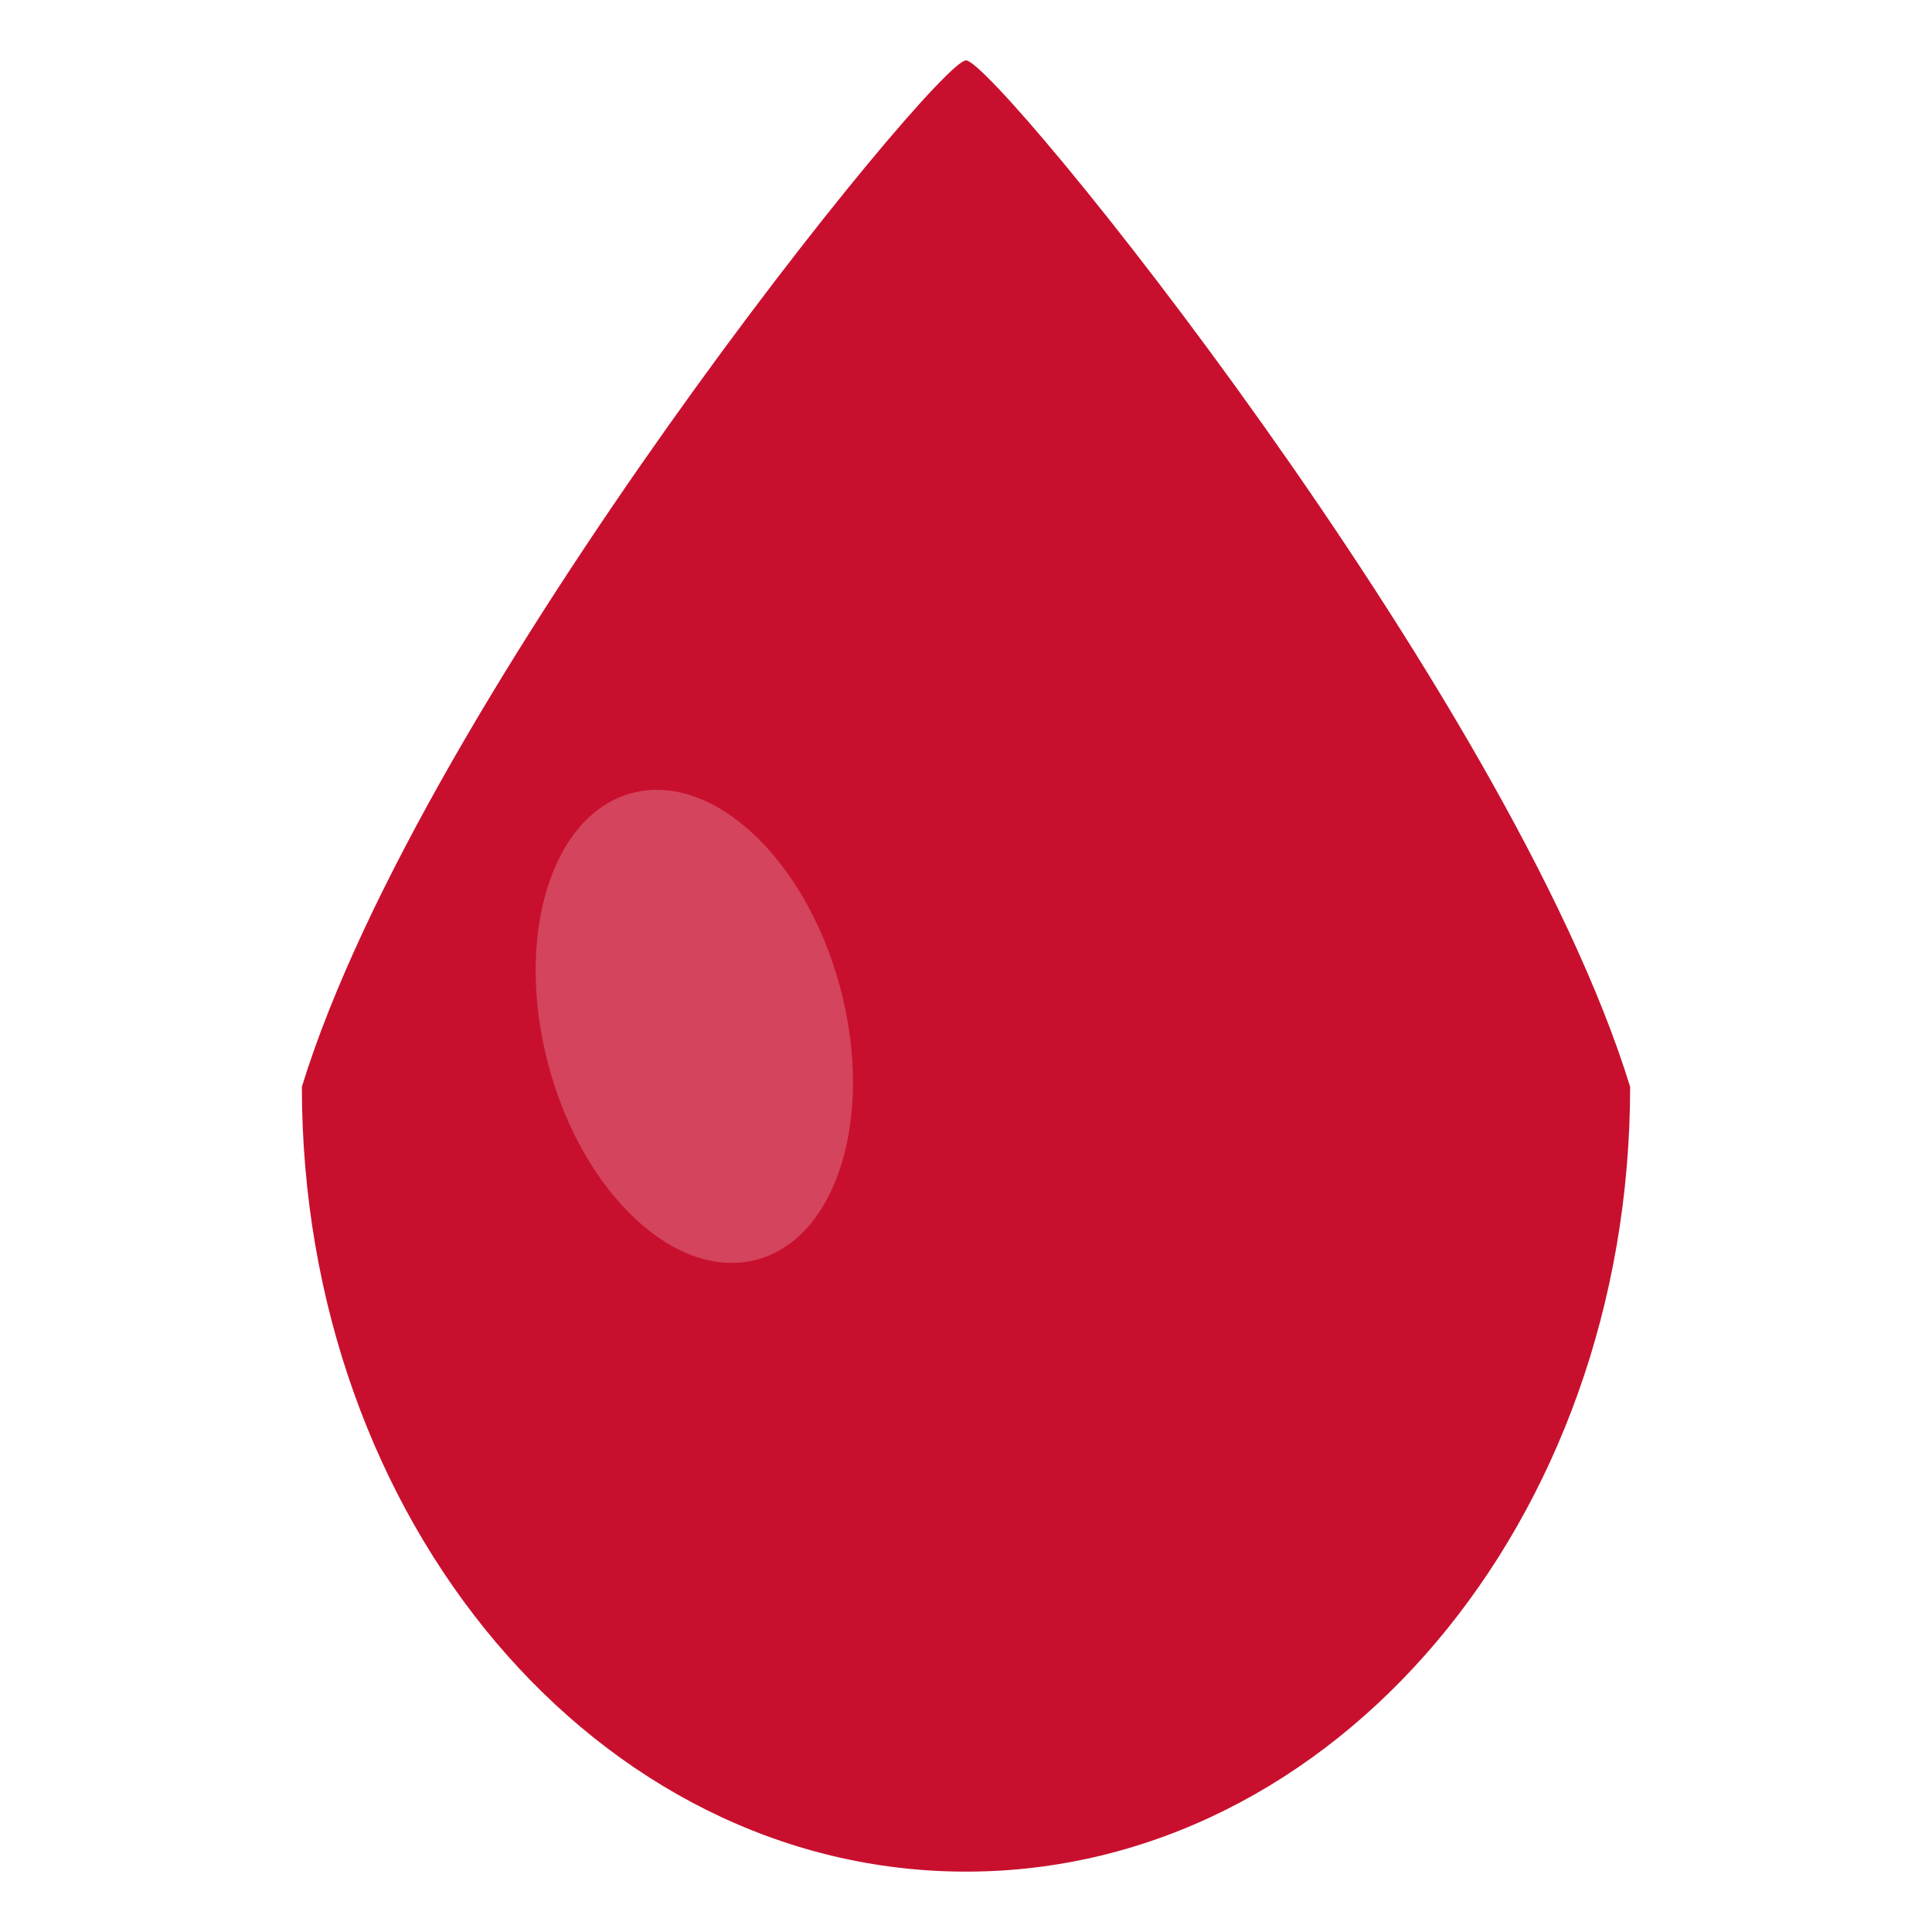
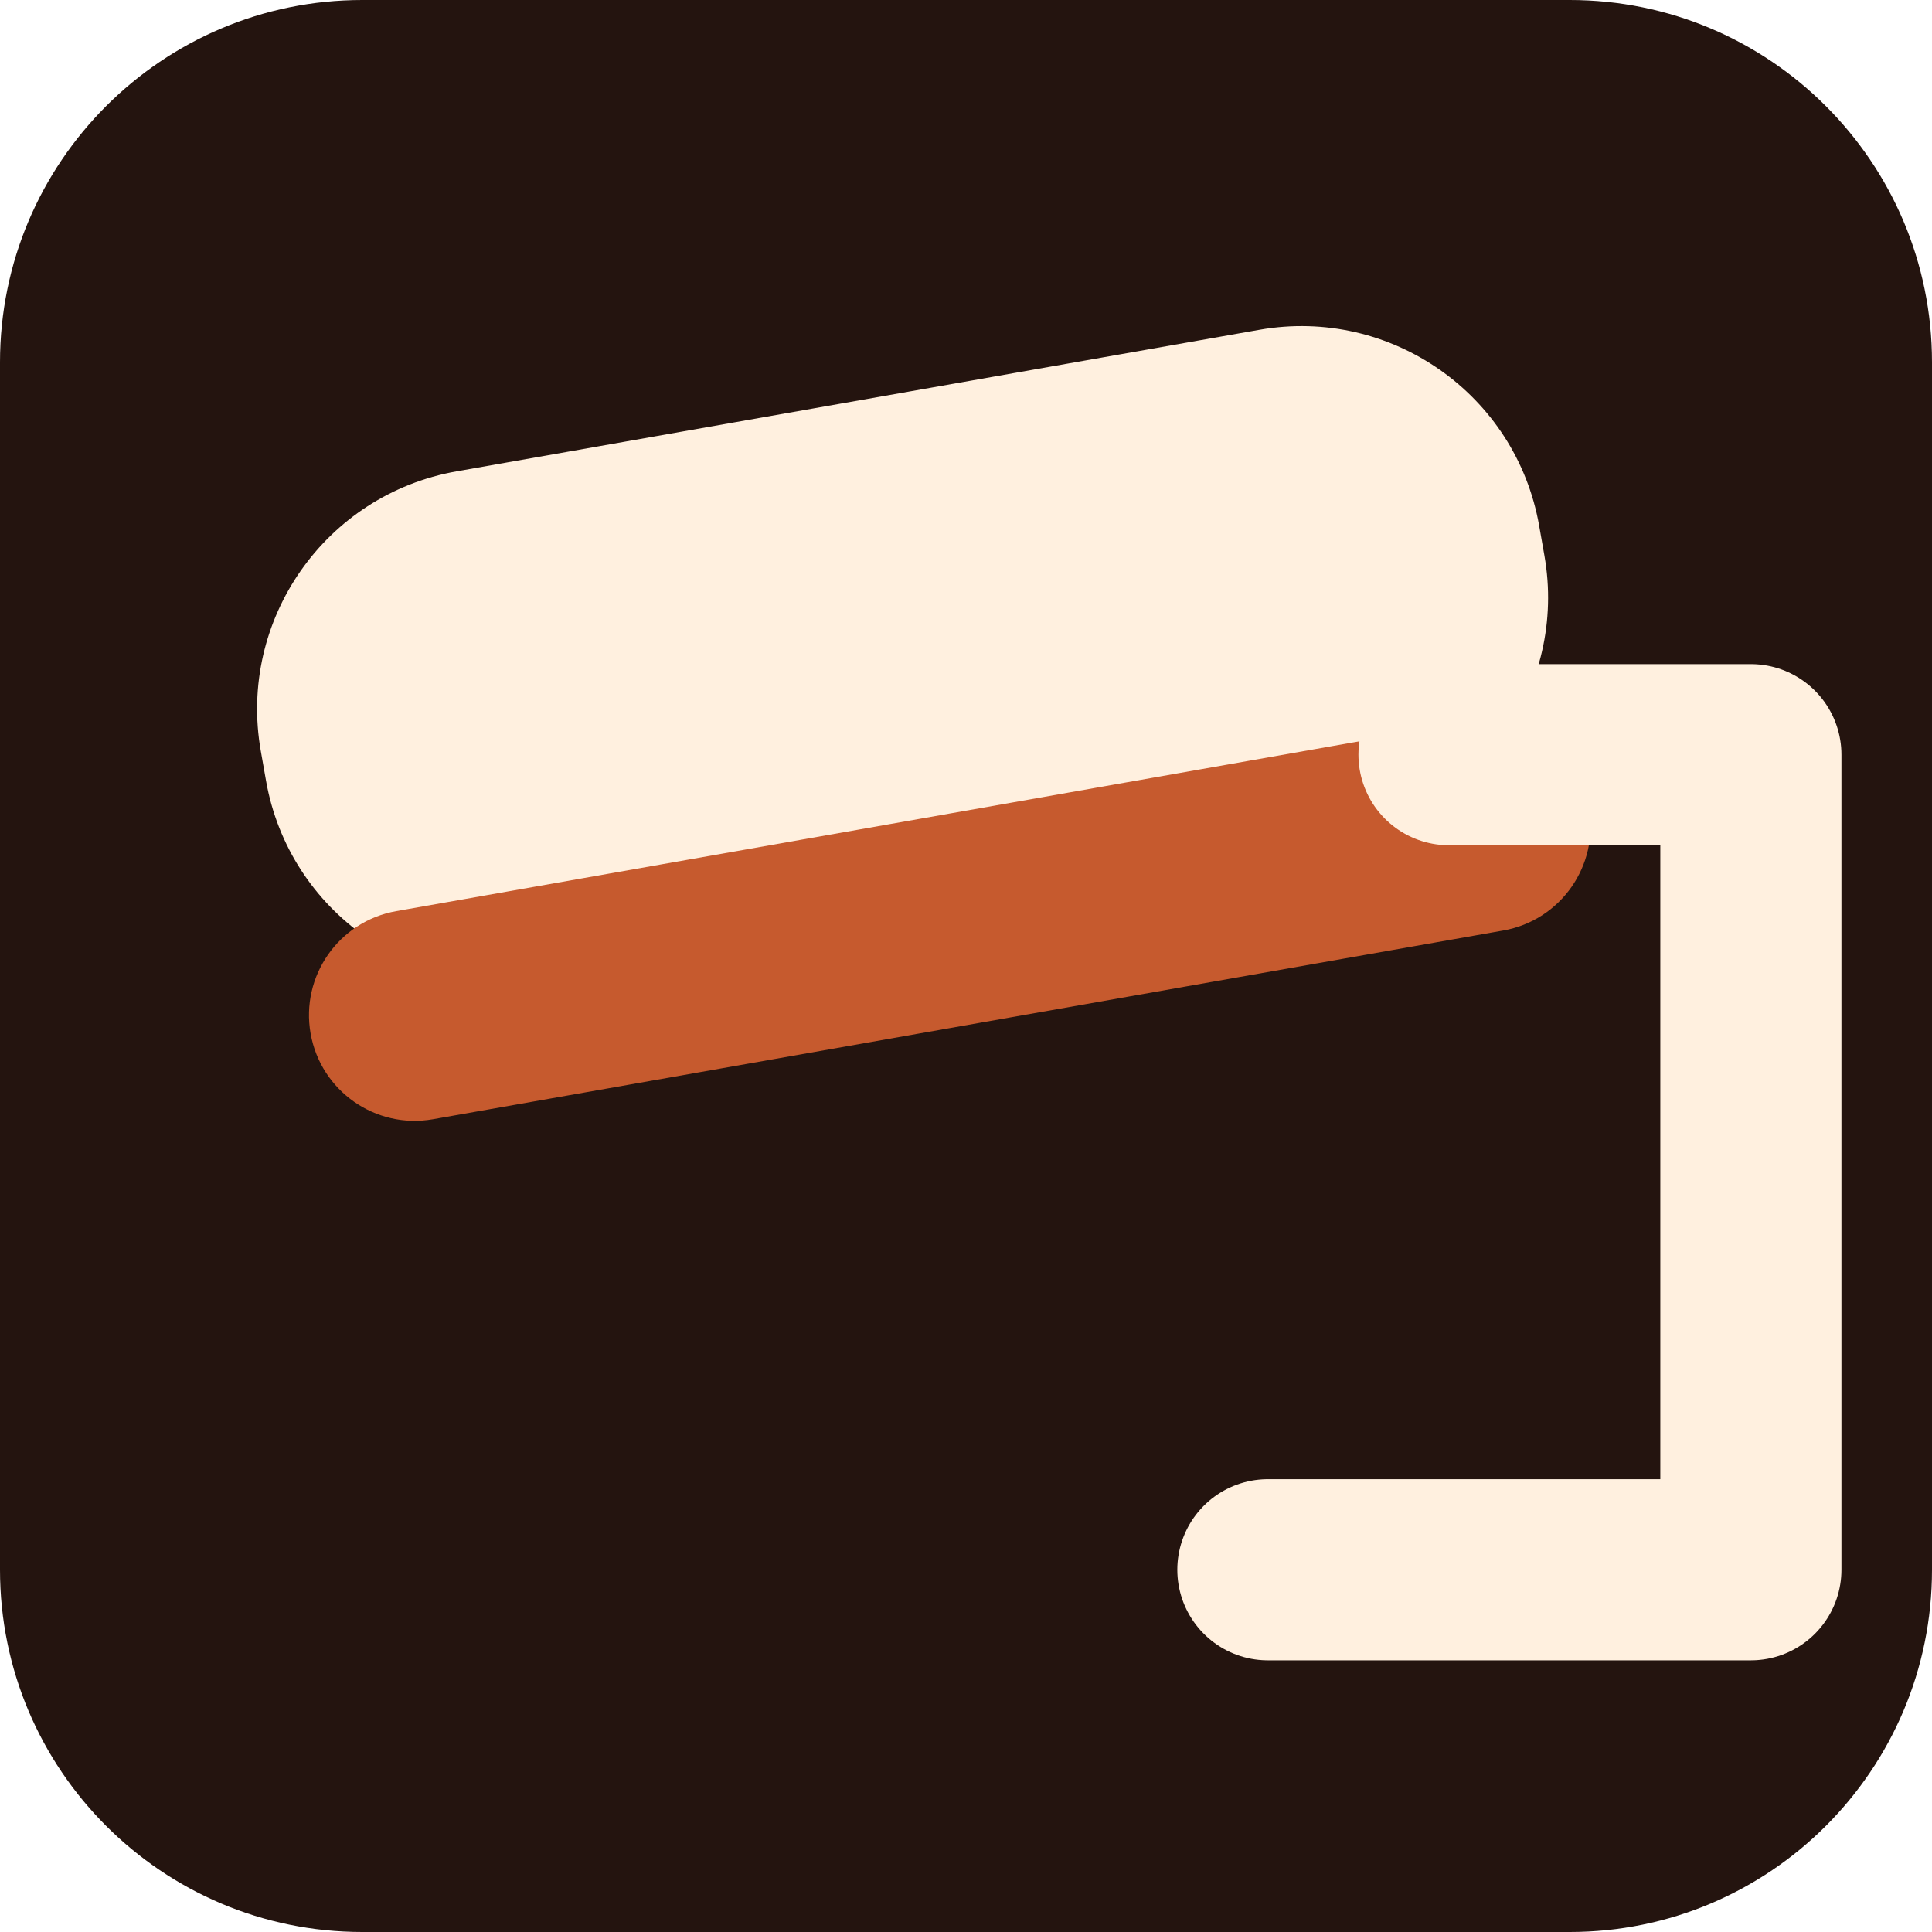
- <svg xmlns="http://www.w3.org/2000/svg" viewBox="0 0 32 32" width="32" height="32">
-   <path d="M16 1 C15.5 1 7 11.5 5 18 C5 25.2 9.9 31 16 31 C22.1 31 27 25.2 27 18 C25 11.5 16.5 1 16 1Z" fill="#c8102e" />
-   <ellipse cx="11.5" cy="17" rx="2.5" ry="4" fill="rgba(255,255,255,0.22)" transform="rotate(-15 11.5 17)" />
+ <svg xmlns="http://www.w3.org/2000/svg" viewBox="0 0 64 64" width="64" height="64" role="img" aria-label="Peinture Terrebonne favicon">
+   <rect width="64" height="64" rx="12" fill="#24140f" />
+   <g transform="rotate(-10 31 25)">
+     <rect x="9" y="13" width="43" height="17" rx="8" fill="#fff0df" />
+     <rect x="9" y="27" width="43" height="7" rx="3.5" fill="#c65a2e" />
+   </g>
+   <path d="M48 25h10v27H42" fill="none" stroke="#fff0df" stroke-width="6" stroke-linecap="round" stroke-linejoin="round" />
</svg>
